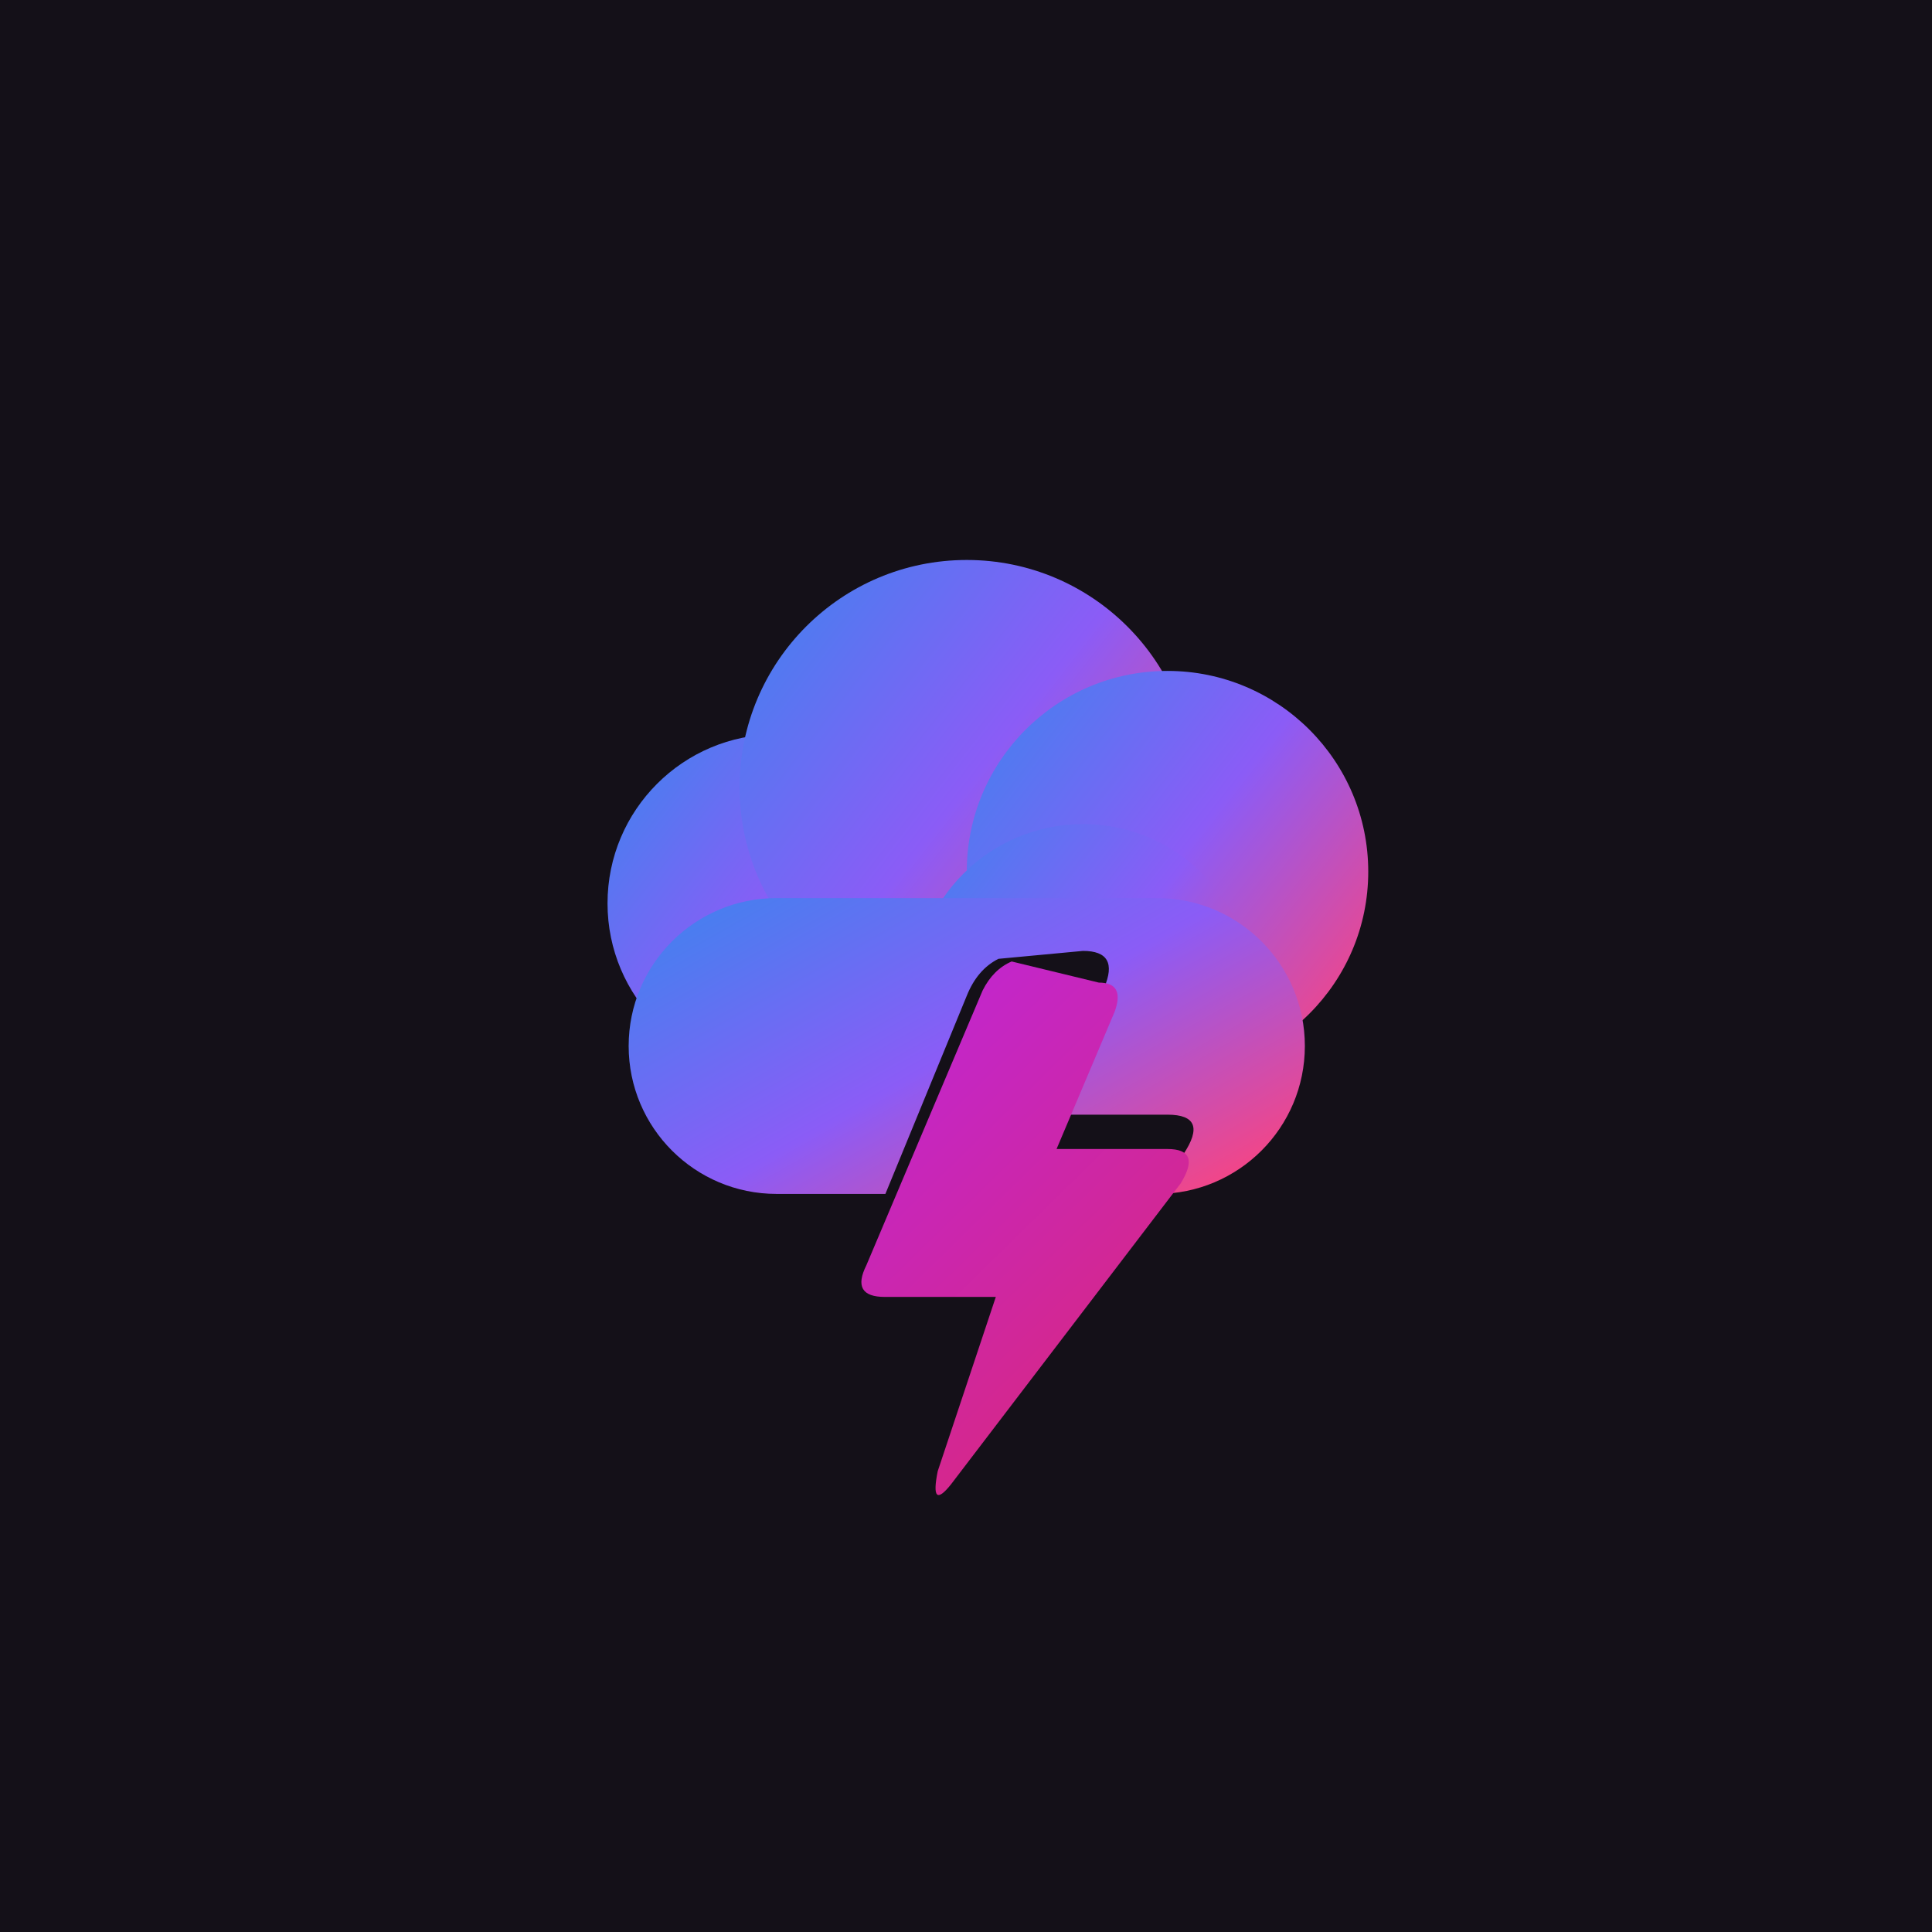
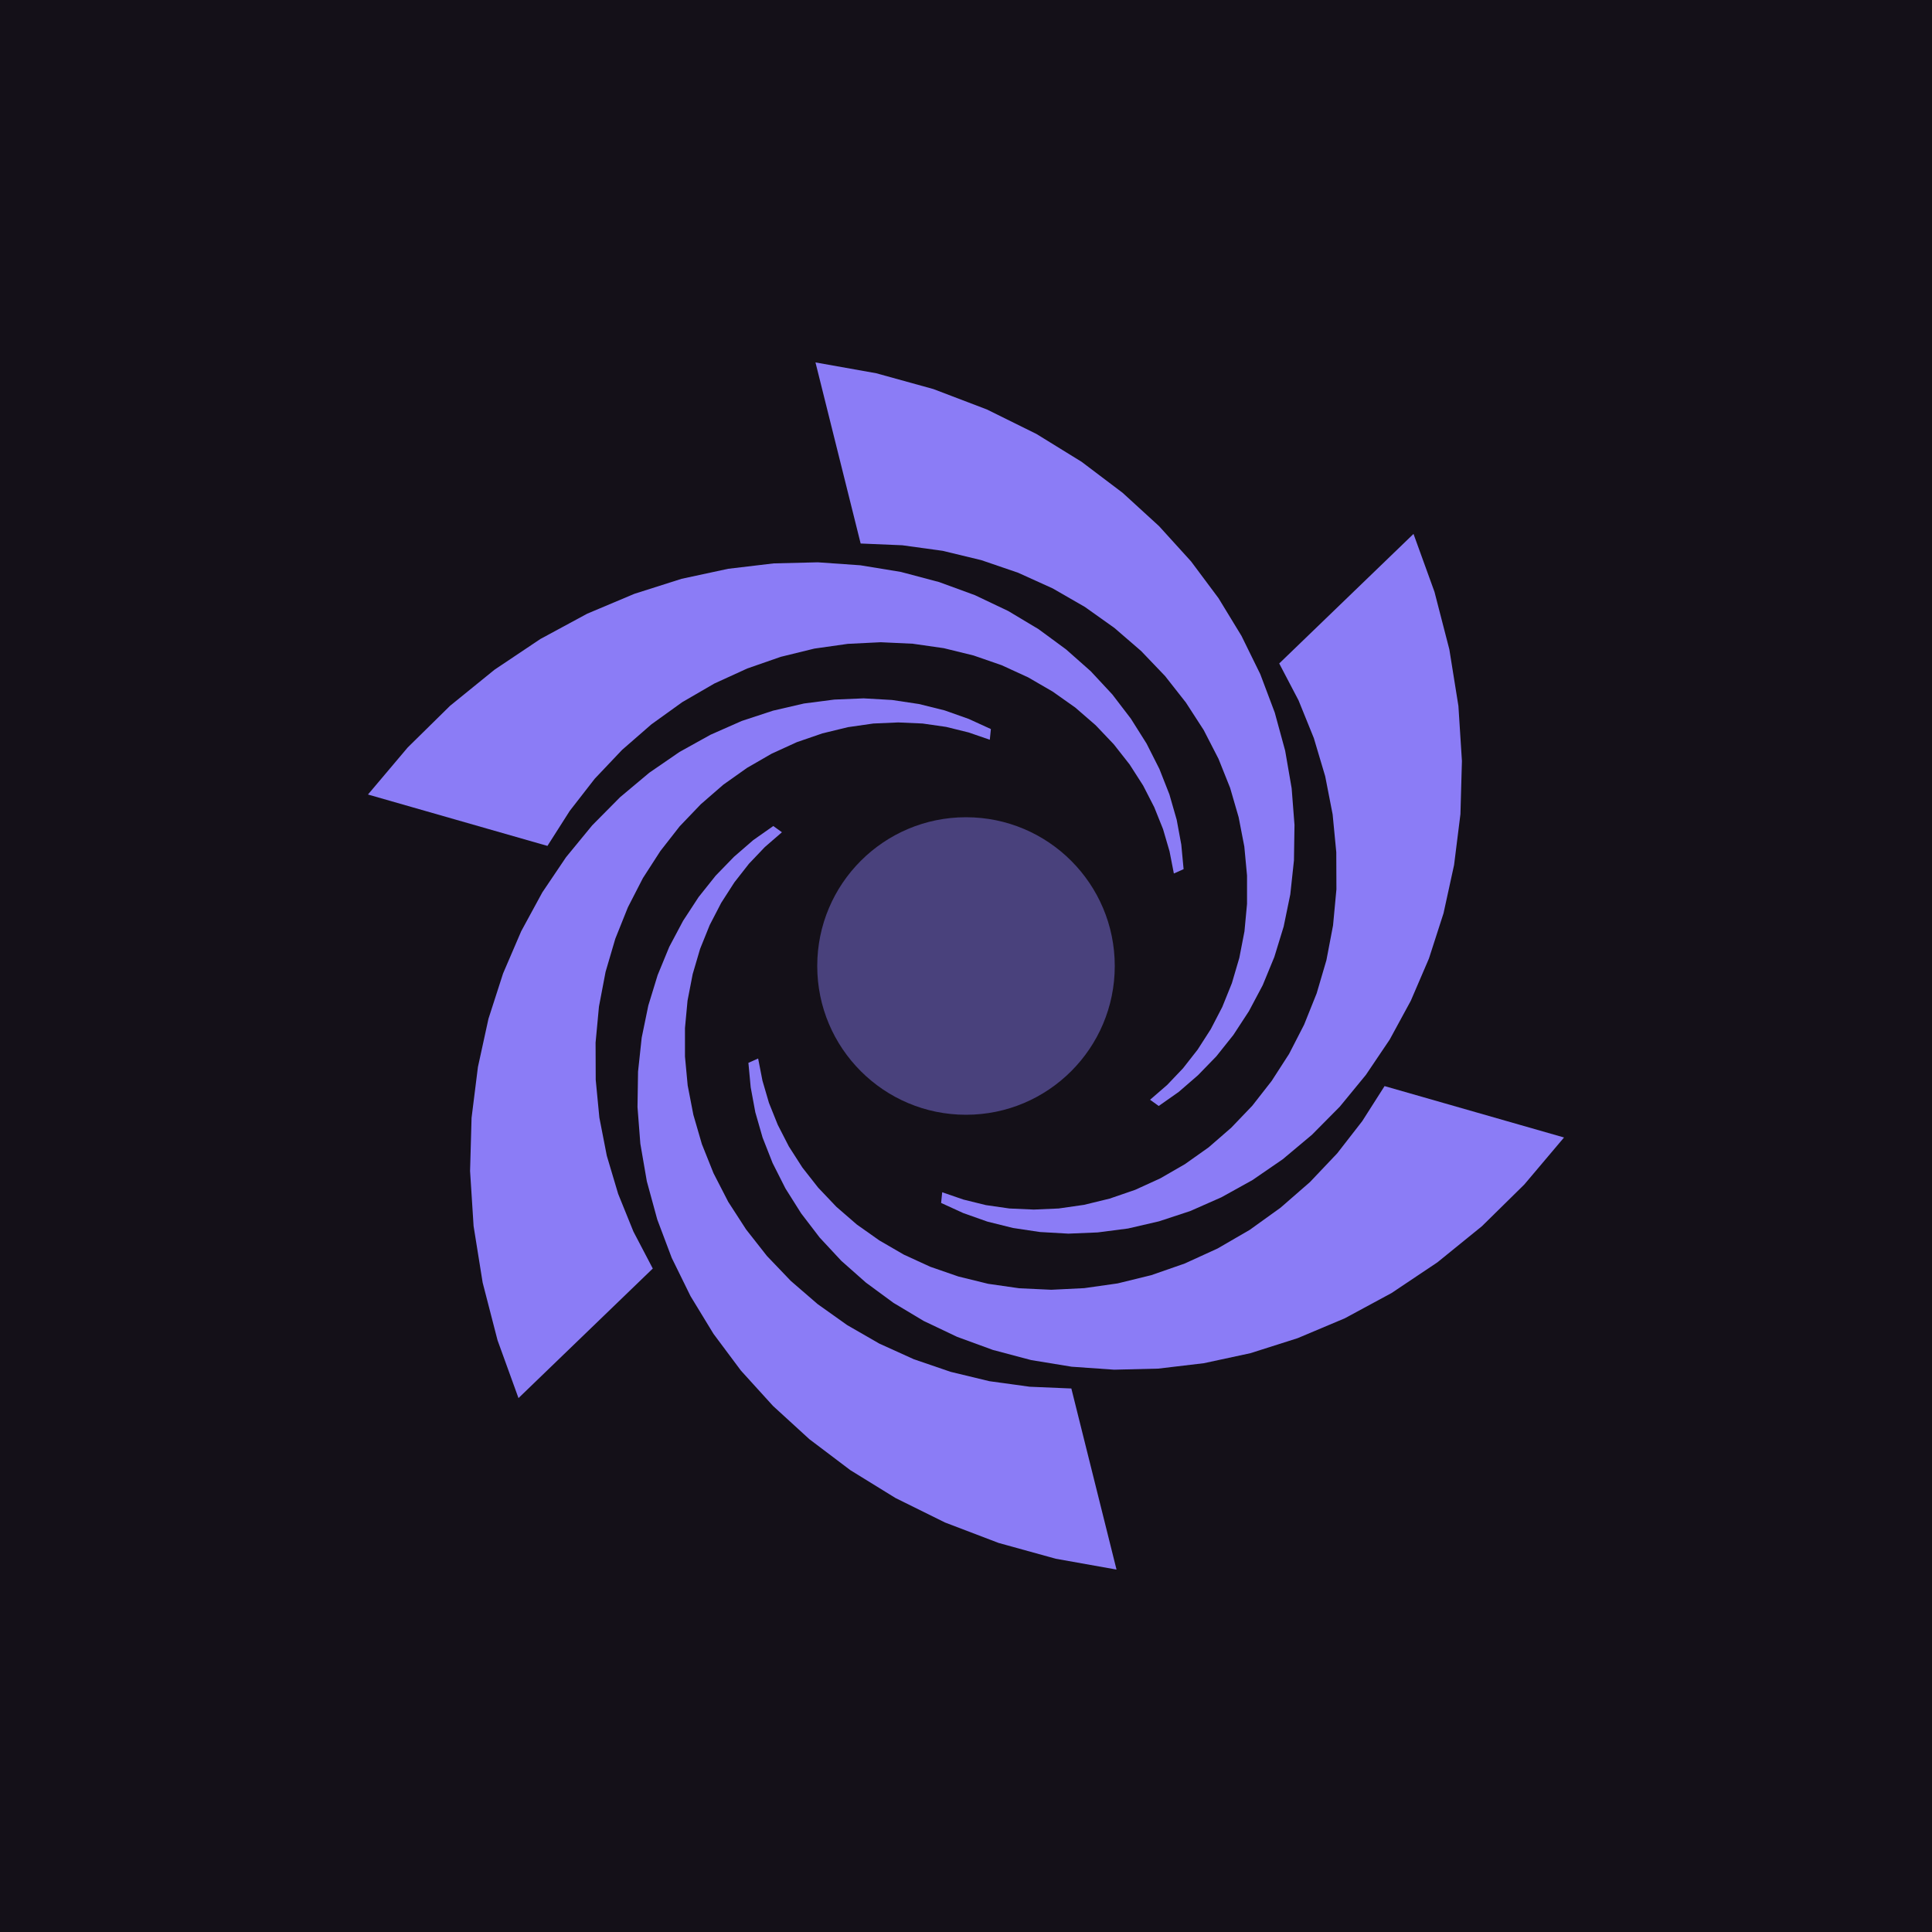
- <svg xmlns="http://www.w3.org/2000/svg" viewBox="0 0 512 512">
+ <svg xmlns="http://www.w3.org/2000/svg" viewBox="0 0 512 512" width="512" height="512">
  <rect width="512" height="512" fill="#141018" />
-   <g transform="translate(77 77) scale(.7)">
-     <defs>
-       <linearGradient id="cloud" x1="0.05" y1="0.15" x2="0.95" y2="0.85">
-         <stop offset="0" stop-color="#4a7df0" />
-         <stop offset=".5" stop-color="#8b5cf6" />
-         <stop offset="1" stop-color="#f0468a" />
-       </linearGradient>
-       <linearGradient id="bolt" x1="0.2" y1="0" x2="0.8" y2="1">
-         <stop offset="0" stop-color="#c026d3" />
-         <stop offset="1" stop-color="#db2777" />
-       </linearGradient>
-     </defs>
-     <g fill="url(#cloud)">
-       <circle cx="184" cy="232" r="64" />
-       <circle cx="256" cy="188" r="86" />
-       <circle cx="332" cy="220" r="76" />
-       <circle cx="300" cy="266" r="64" />
-       <rect x="128" y="230" width="256" height="112" rx="56" />
-     </g>
-     <path fill="#141018" d="M300 250q14 0 8 14l-20 48h44q16 0 6 15l-92 143q-10 12-6-6l22-70h-44q-16 0-8-15l46-112q4-10 12-14Z" />
-     <path fill="url(#bolt)" d="M306 262q10 0 6 11l-22 52h42q13 0 5 13l-87 114q-8 10-5-5l22-66h-42q-13 0-7-12l44-104q4-8 11-11Z" />
+   <g transform="translate(76.8 76.8) scale(3.584)">
+     <path d="M94.22 62.68L91.28 66.16L88.15 69.24L84.86 71.91L81.47 74.18L78.01 76.05L74.52 77.52L71.03 78.63L67.59 79.37L64.22 79.77L60.96 79.85L57.81 79.63L54.82 79.14L51.99 78.39L49.34 77.42L46.88 76.25L44.64 74.91L42.60 73.41L40.78 71.80L39.18 70.08L37.81 68.29L36.65 66.45L35.70 64.57L34.96 62.69L34.42 60.81L34.08 58.97L33.91 57.16L34.63 56.84L34.95 58.48L35.43 60.12L36.08 61.74L36.90 63.34L37.90 64.90L39.07 66.39L40.41 67.80L41.92 69.11L43.59 70.29L45.40 71.34L47.36 72.24L49.44 72.96L51.64 73.50L53.94 73.83L56.31 73.94L58.74 73.82L61.21 73.47L63.70 72.86L66.17 72.00L68.60 70.89L70.98 69.51L73.26 67.87L75.43 65.98L77.45 63.85L79.30 61.47L80.95 58.88Z" fill="#8b7cf6" />
+     <path d="M61.13 94.63L56.64 93.83L52.41 92.66L48.45 91.15L44.79 89.34L41.45 87.28L38.42 84.99L35.73 82.53L33.36 79.92L31.33 77.20L29.63 74.41L28.24 71.58L27.17 68.74L26.40 65.92L25.92 63.14L25.71 60.43L25.75 57.81L26.02 55.30L26.51 52.92L27.20 50.67L28.06 48.58L29.08 46.66L30.23 44.90L31.49 43.32L32.85 41.92L34.27 40.69L35.75 39.65L36.39 40.11L35.13 41.20L33.95 42.44L32.87 43.82L31.90 45.33L31.05 46.97L30.34 48.73L29.79 50.60L29.41 52.56L29.22 54.59L29.22 56.69L29.42 58.83L29.84 61.00L30.47 63.17L31.33 65.32L32.42 67.44L33.74 69.48L35.28 71.44L37.05 73.29L39.03 75.00L41.21 76.55L43.59 77.92L46.15 79.08L48.87 80.01L51.73 80.70L54.71 81.11L57.79 81.24Z" fill="#8b7cf6" />
+     <path d="M16.91 81.95L15.36 77.67L14.26 73.41L13.59 69.23L13.33 65.16L13.44 61.23L13.91 57.47L14.69 53.90L15.77 50.55L17.11 47.43L18.67 44.56L20.43 41.95L22.36 39.60L24.42 37.52L26.58 35.71L28.82 34.17L31.11 32.90L33.42 31.88L35.73 31.12L38.02 30.59L40.26 30.30L42.43 30.21L44.53 30.33L46.53 30.63L48.42 31.10L50.20 31.73L51.84 32.48L51.76 33.27L50.19 32.73L48.53 32.32L46.79 32.07L44.99 31.99L43.15 32.07L41.27 32.34L39.38 32.80L37.49 33.45L35.63 34.30L33.81 35.35L32.06 36.59L30.39 38.04L28.83 39.67L27.40 41.50L26.11 43.50L25.00 45.66L24.07 47.98L23.35 50.43L22.86 53.00L22.61 55.67L22.62 58.41L22.89 61.21L23.44 64.03L24.28 66.85L25.41 69.64L26.84 72.37Z" fill="#8b7cf6" />
+     <path d="M5.78 37.32L8.72 33.84L11.85 30.76L15.14 28.09L18.53 25.82L21.99 23.95L25.48 22.48L28.97 21.37L32.41 20.63L35.78 20.23L39.04 20.15L42.19 20.37L45.18 20.86L48.01 21.61L50.66 22.58L53.12 23.75L55.36 25.09L57.40 26.59L59.22 28.20L60.82 29.92L62.19 31.71L63.35 33.55L64.30 35.43L65.04 37.31L65.58 39.19L65.92 41.03L66.09 42.84L65.37 43.16L65.05 41.52L64.57 39.88L63.92 38.26L63.10 36.66L62.10 35.10L60.93 33.61L59.59 32.20L58.08 30.89L56.41 29.71L54.60 28.66L52.64 27.76L50.56 27.04L48.36 26.50L46.06 26.17L43.69 26.06L41.26 26.18L38.79 26.53L36.30 27.14L33.83 28.00L31.40 29.11L29.02 30.49L26.74 32.13L24.57 34.02L22.55 36.15L20.70 38.53L19.05 41.12Z" fill="#8b7cf6" />
+     <path d="M38.87 5.37L43.36 6.17L47.59 7.34L51.55 8.85L55.21 10.66L58.55 12.72L61.58 15.01L64.27 17.47L66.64 20.08L68.67 22.80L70.37 25.59L71.76 28.42L72.83 31.26L73.60 34.08L74.08 36.86L74.29 39.57L74.25 42.19L73.98 44.70L73.49 47.08L72.80 49.33L71.94 51.42L70.92 53.34L69.77 55.10L68.51 56.68L67.15 58.08L65.73 59.31L64.25 60.35L63.61 59.89L64.87 58.80L66.05 57.56L67.13 56.18L68.10 54.67L68.95 53.03L69.66 51.27L70.21 49.40L70.59 47.44L70.78 45.41L70.78 43.31L70.58 41.17L70.16 39.00L69.53 36.83L68.67 34.68L67.58 32.56L66.26 30.52L64.72 28.56L62.95 26.71L60.97 25.00L58.79 23.45L56.41 22.08L53.85 20.92L51.13 19.99L48.27 19.30L45.29 18.89L42.21 18.76Z" fill="#8b7cf6" />
+     <path d="M83.09 18.05L84.64 22.33L85.74 26.59L86.41 30.77L86.67 34.84L86.56 38.77L86.09 42.53L85.31 46.10L84.23 49.45L82.89 52.57L81.33 55.44L79.57 58.05L77.64 60.40L75.58 62.48L73.42 64.29L71.18 65.83L68.89 67.10L66.58 68.12L64.27 68.88L61.98 69.41L59.74 69.70L57.57 69.79L55.47 69.67L53.47 69.37L51.58 68.90L49.80 68.27L48.16 67.52L48.24 66.73L49.81 67.27L51.47 67.68L53.21 67.93L55.01 68.01L56.85 67.93L58.73 67.66L60.62 67.20L62.51 66.55L64.37 65.70L66.19 64.65L67.94 63.41L69.61 61.96L71.17 60.33L72.60 58.50L73.89 56.50L75.00 54.34L75.93 52.02L76.65 49.57L77.14 47.00L77.39 44.33L77.38 41.59L77.11 38.79L76.56 35.97L75.72 33.15L74.59 30.36L73.16 27.63Z" fill="#8b7cf6" />
+     <circle cx="50" cy="50" r="11" fill="#8b7cf6" fill-opacity="0.45" />
  </g>
</svg>
